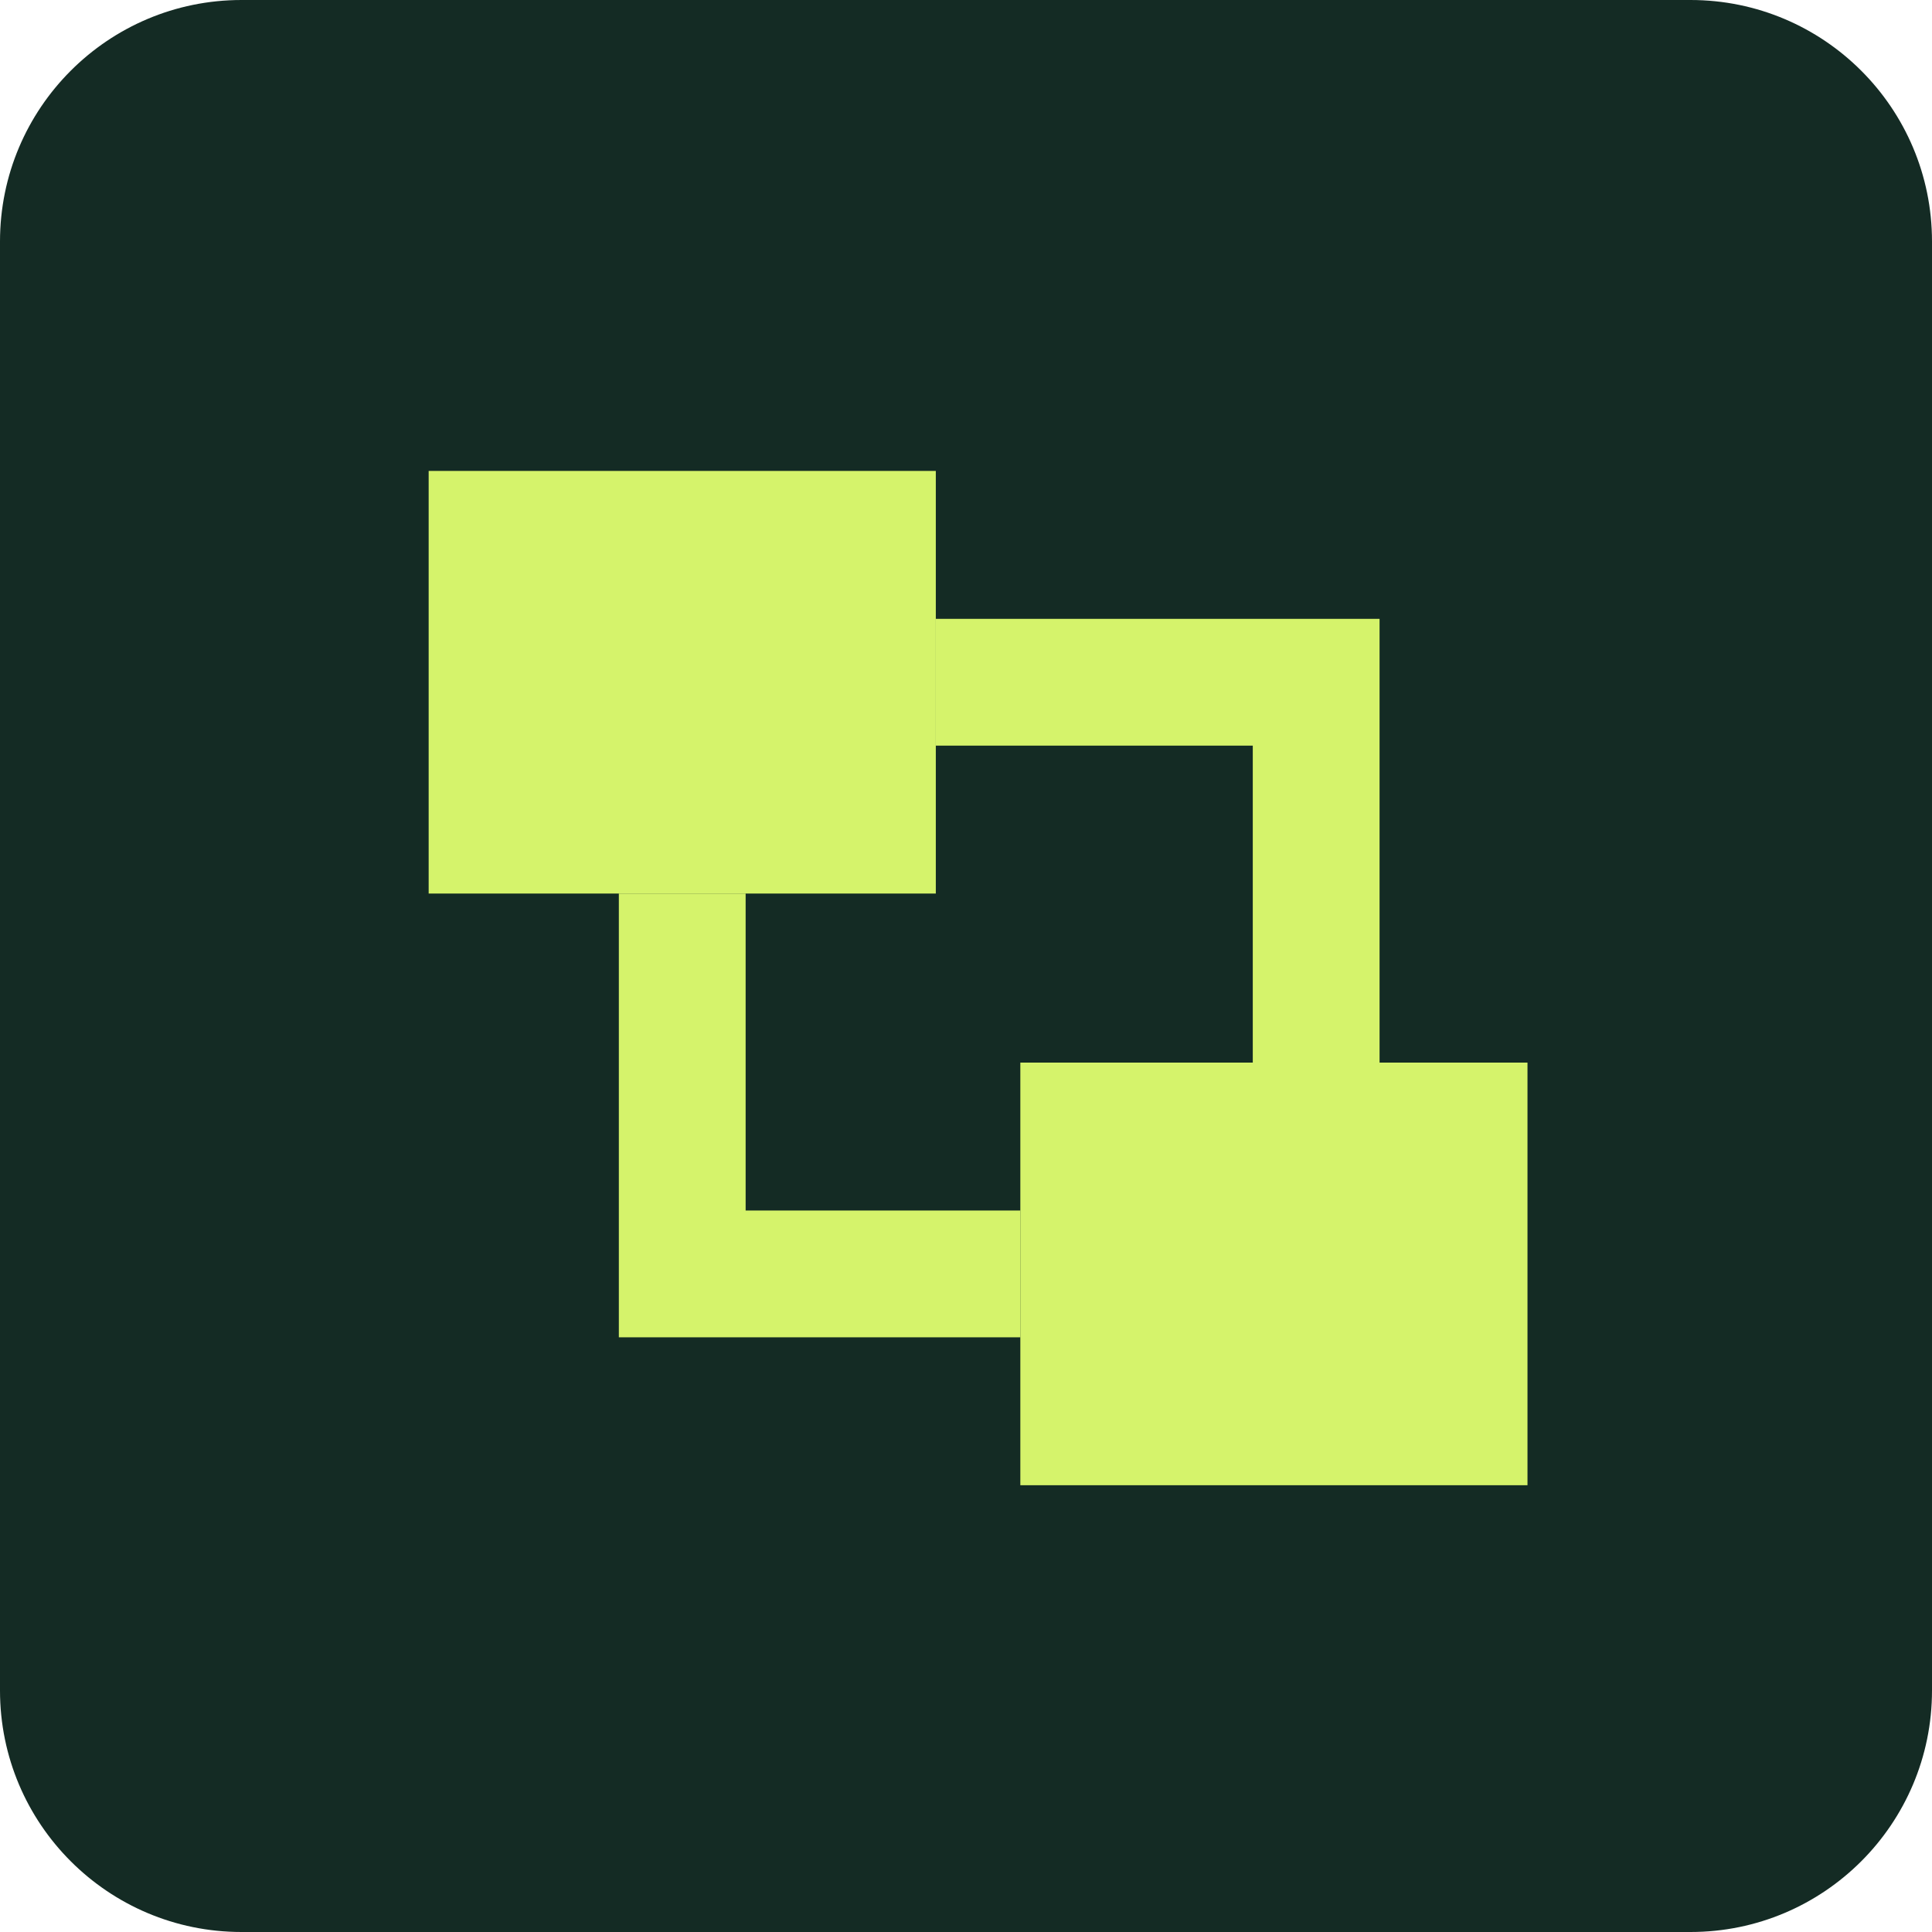
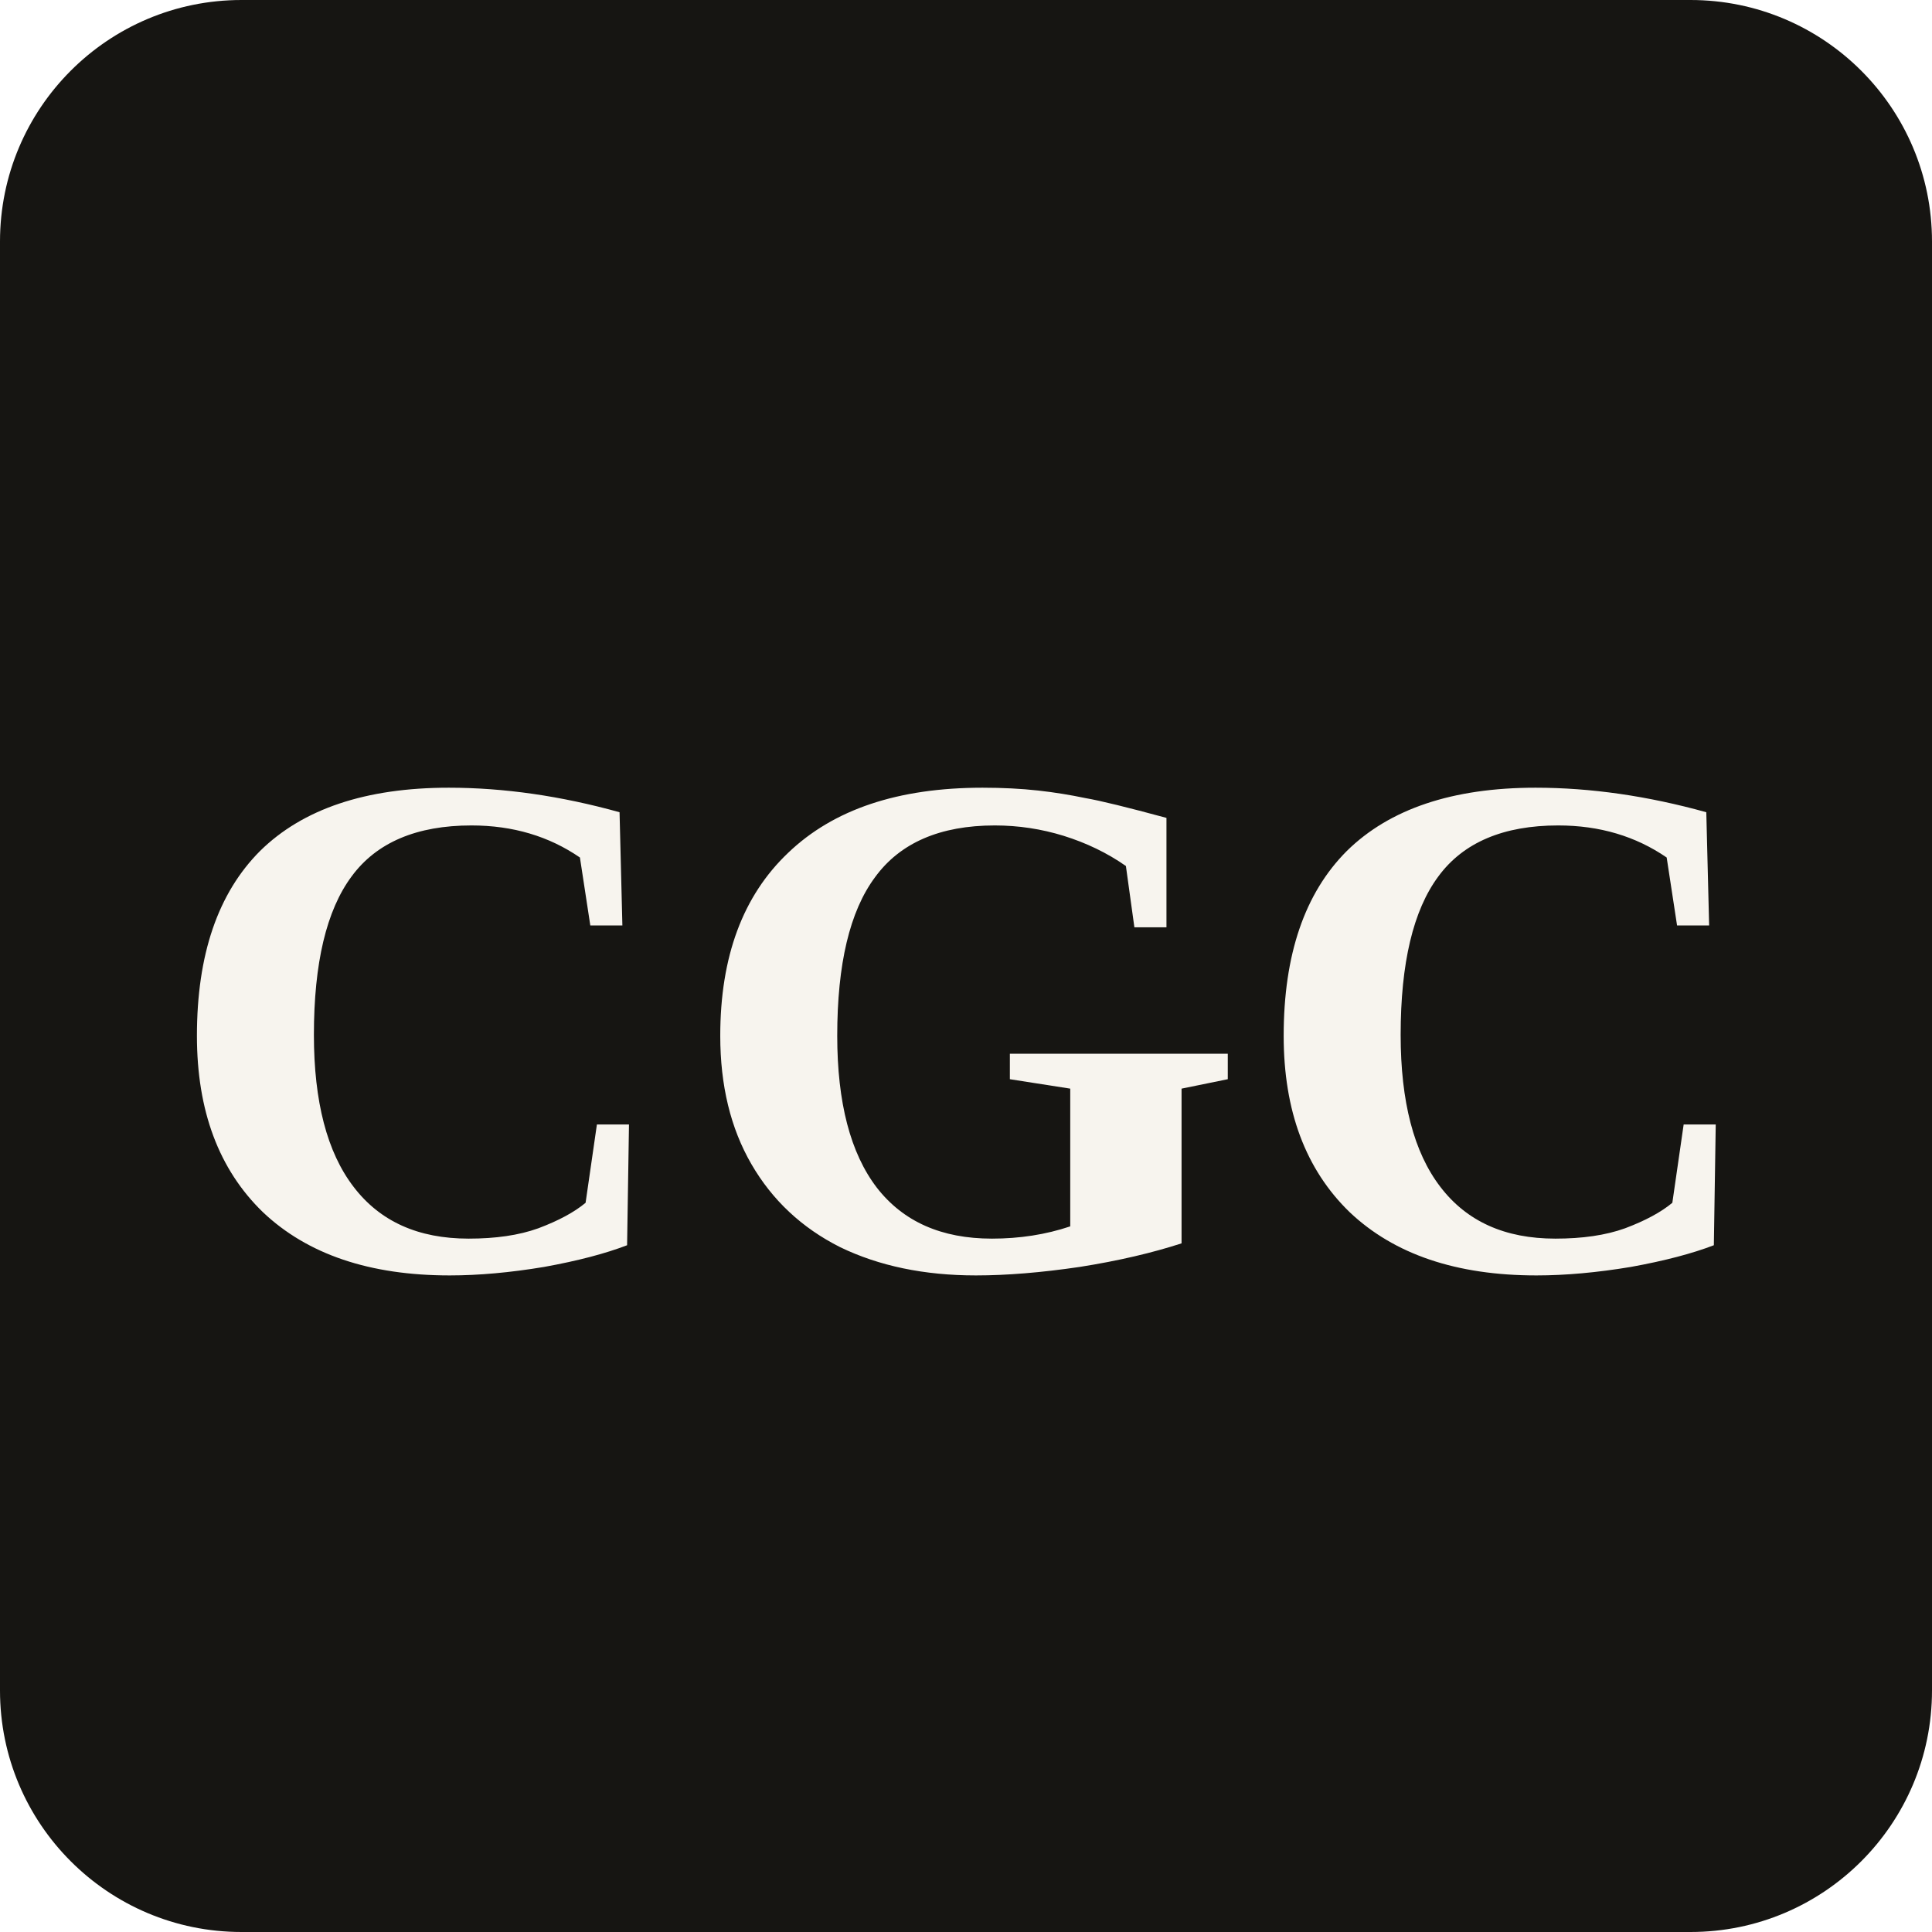
- <svg xmlns="http://www.w3.org/2000/svg" width="32" height="32" viewBox="0 0 32 32" role="img" aria-labelledby="title">
-   <rect width="32" height="32" rx="4" fill="#142b24" />
-   <g transform="translate(5 5) scale(.7)" fill="#d5f36b">
-     <path d="M3 4h12v10H3zm14 14h12v10H17z" />
-     <path d="M9 14v9h8M15 9h9v9" fill="none" stroke="#d5f36b" stroke-width="3" />
-   </g>
+ <svg xmlns="http://www.w3.org/2000/svg" viewBox="0 0 32 32">
+   <rect width="32" height="32" rx="4" fill="#161512" />
+   <text x="16" y="21" text-anchor="middle" font-family="Georgia, 'Times New Roman', serif" font-size="12" font-weight="600" fill="#F7F4EE">CGC</text>
</svg>
